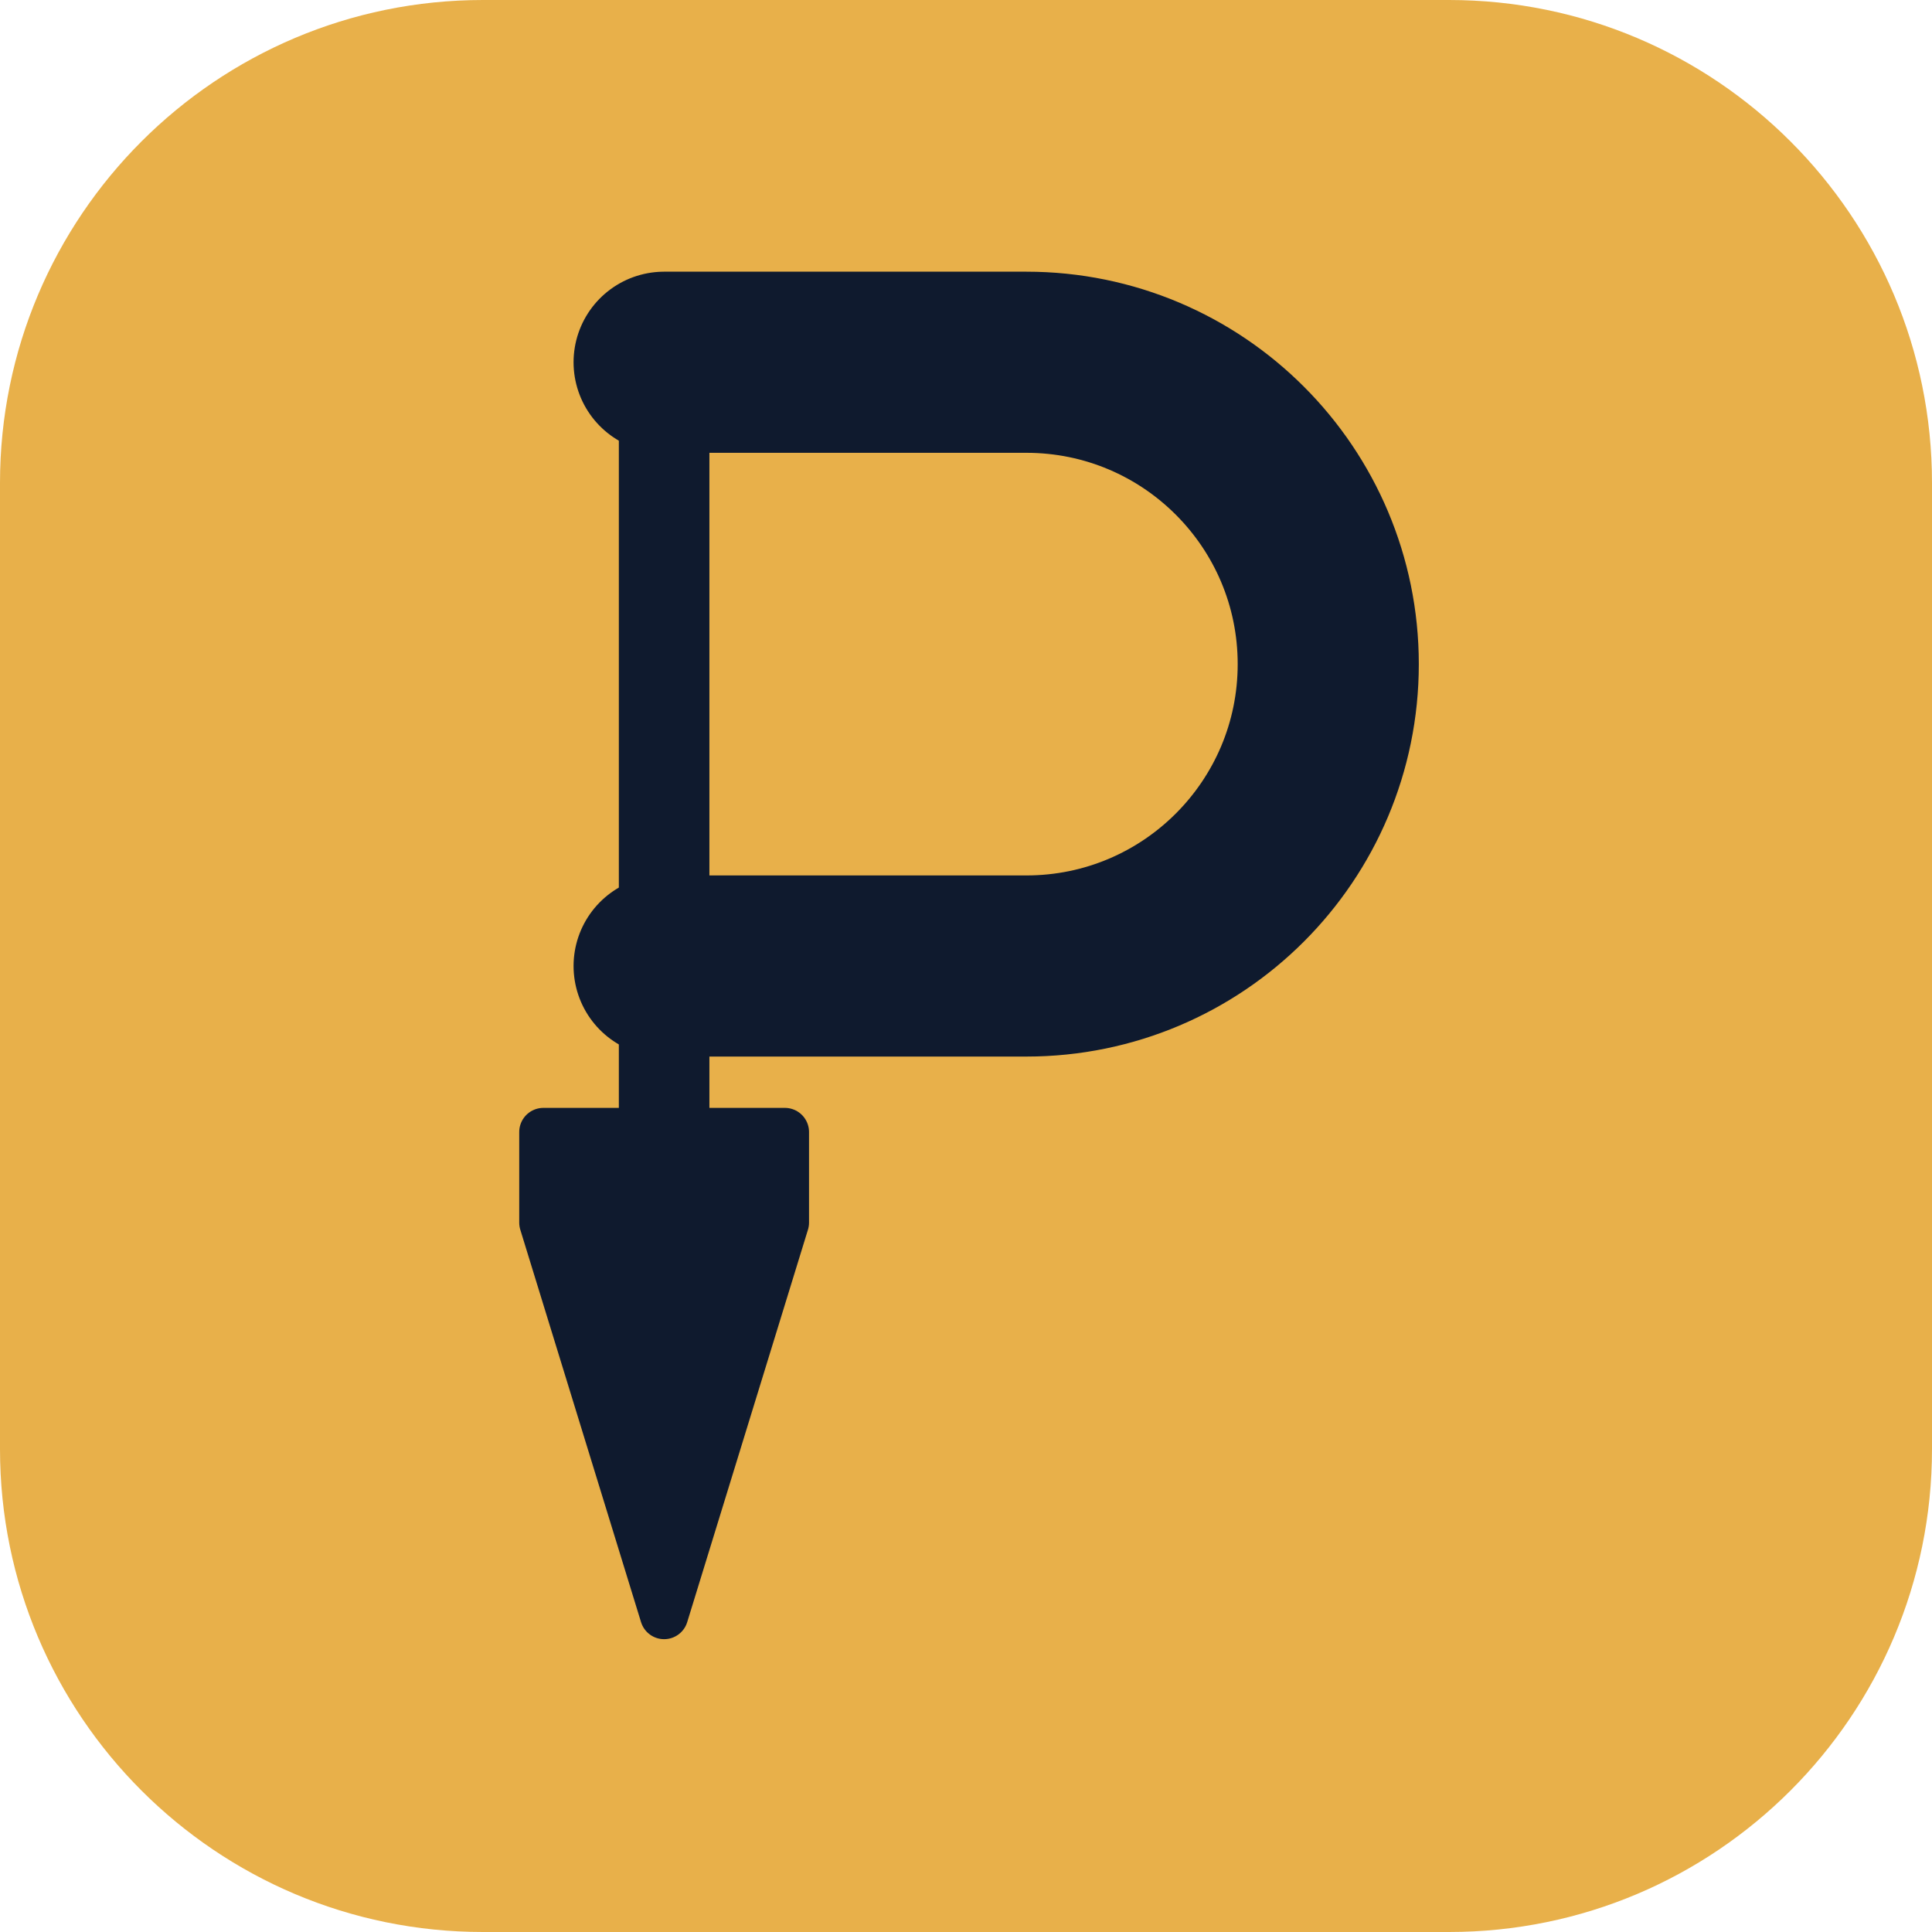
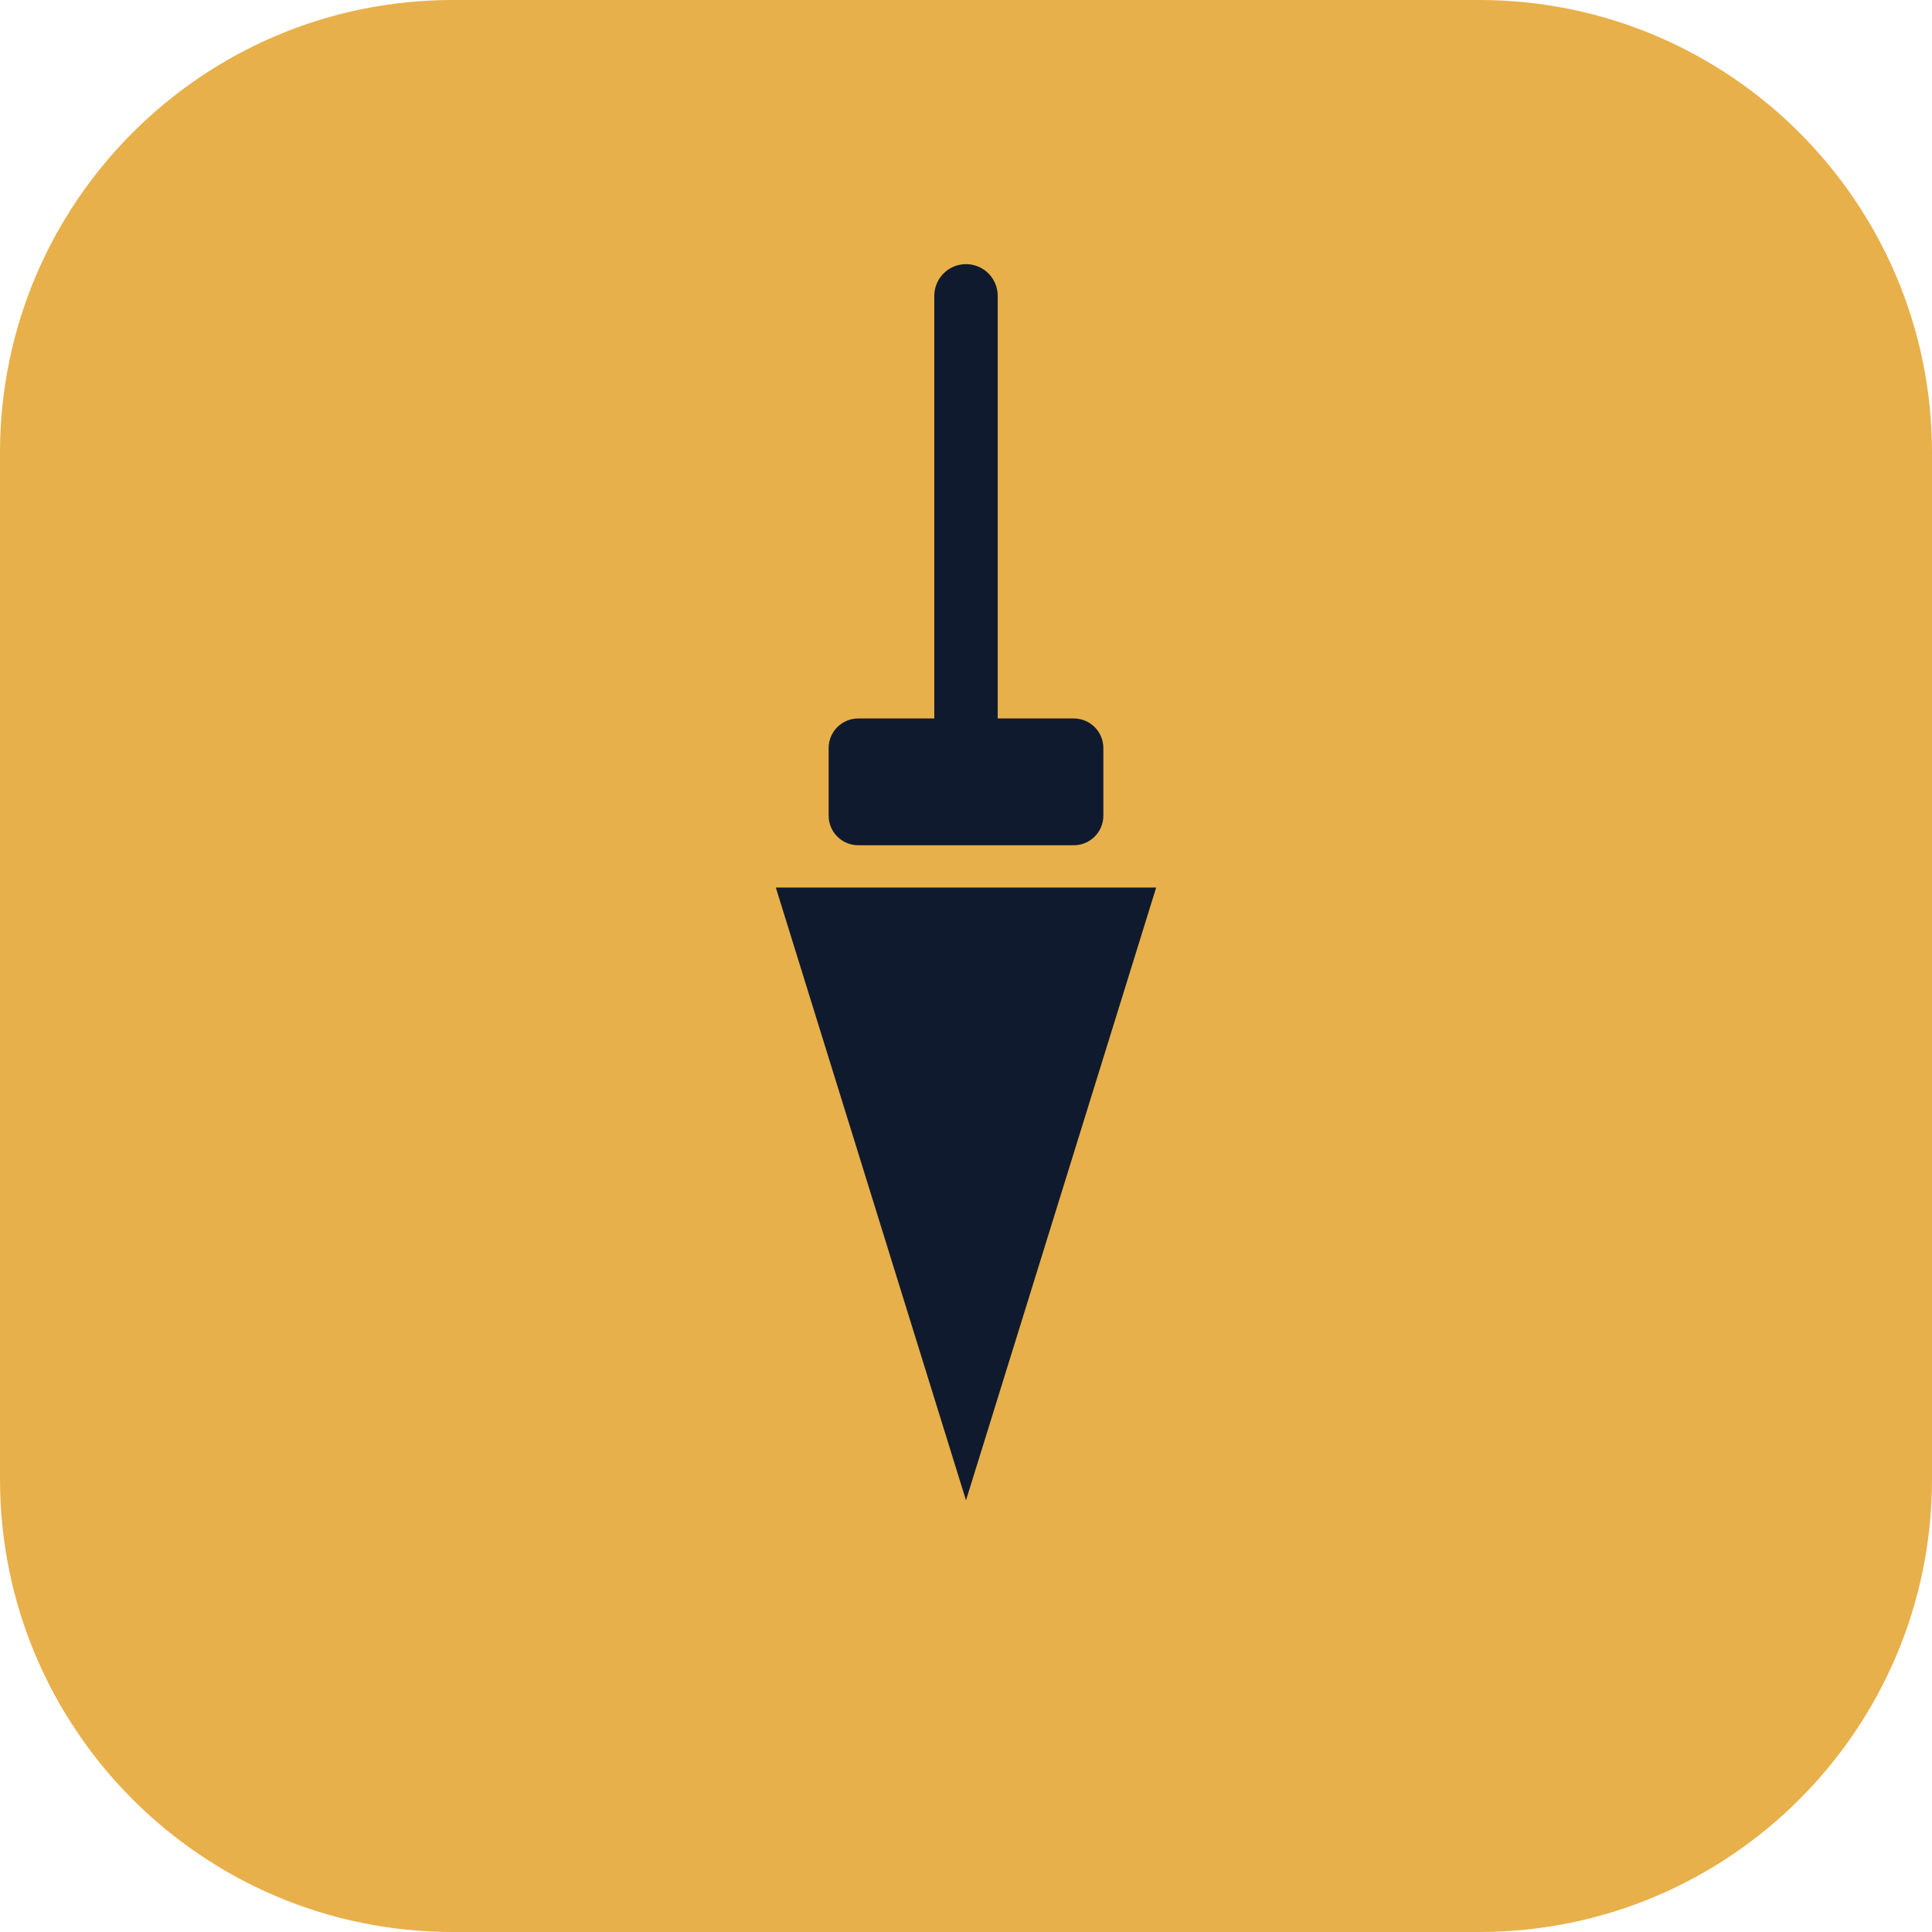
<svg xmlns="http://www.w3.org/2000/svg" viewBox="0 0 64 64">
-   <rect width="64" height="64" rx="16" fill="#e8b04a" />
-   <path d="M22 12h12a10 10 0 0 1 0 20H22" fill="none" stroke="#0f1a2e" stroke-width="6" stroke-linecap="round" stroke-linejoin="round" />
-   <path d="M22 12v26" stroke="#0f1a2e" stroke-width="3" stroke-linecap="round" />
-   <path d="M18 37.5h8v3l-4 13-4-13z" fill="#0f1a2e" stroke="#0f1a2e" stroke-width="1.6" stroke-linejoin="round" />
+   <rect width="64" height="64" rx="15" fill="#e8b04a" />
+   <g fill="#0f1a2e" transform="translate(9.6 7) scale(.7)">
+     <path d="M32 4v22" stroke="#0f1a2e" stroke-width="3" stroke-linecap="round" />
+     <rect x="25.5" y="24" width="13" height="6" rx="1.4" />
+     <path d="M23 32h18L32 61z" />
+   </g>
</svg>
